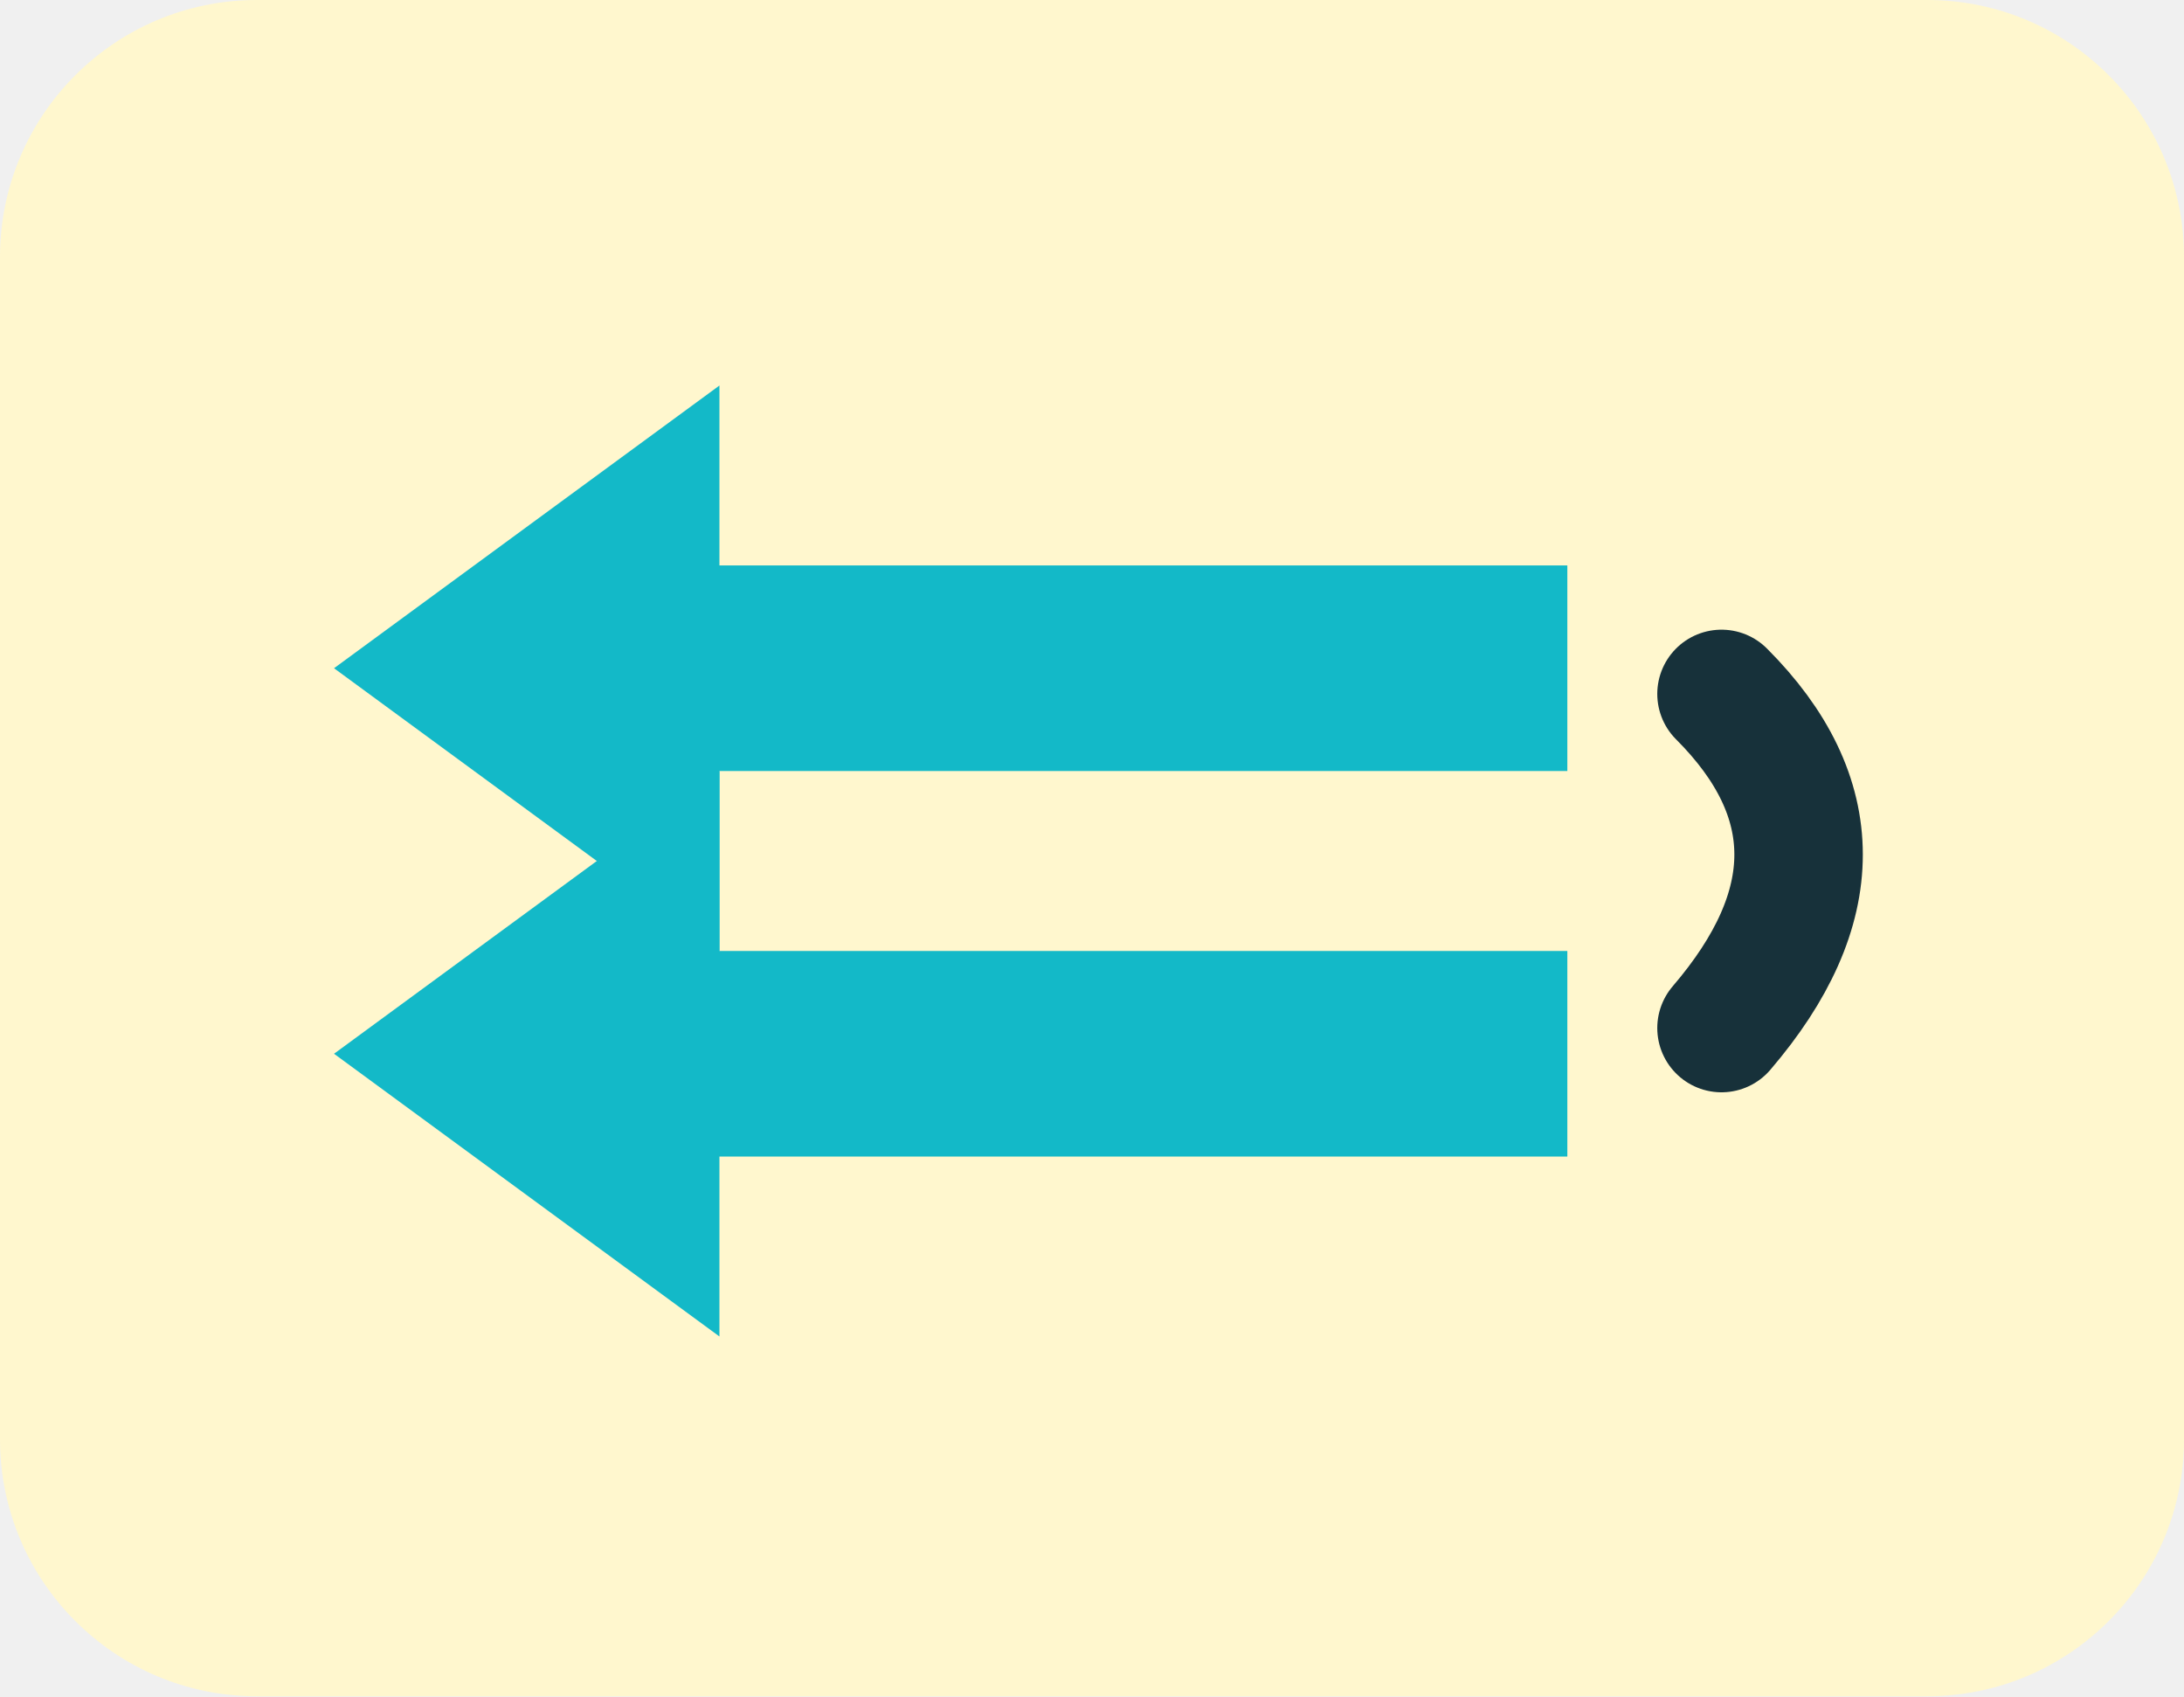
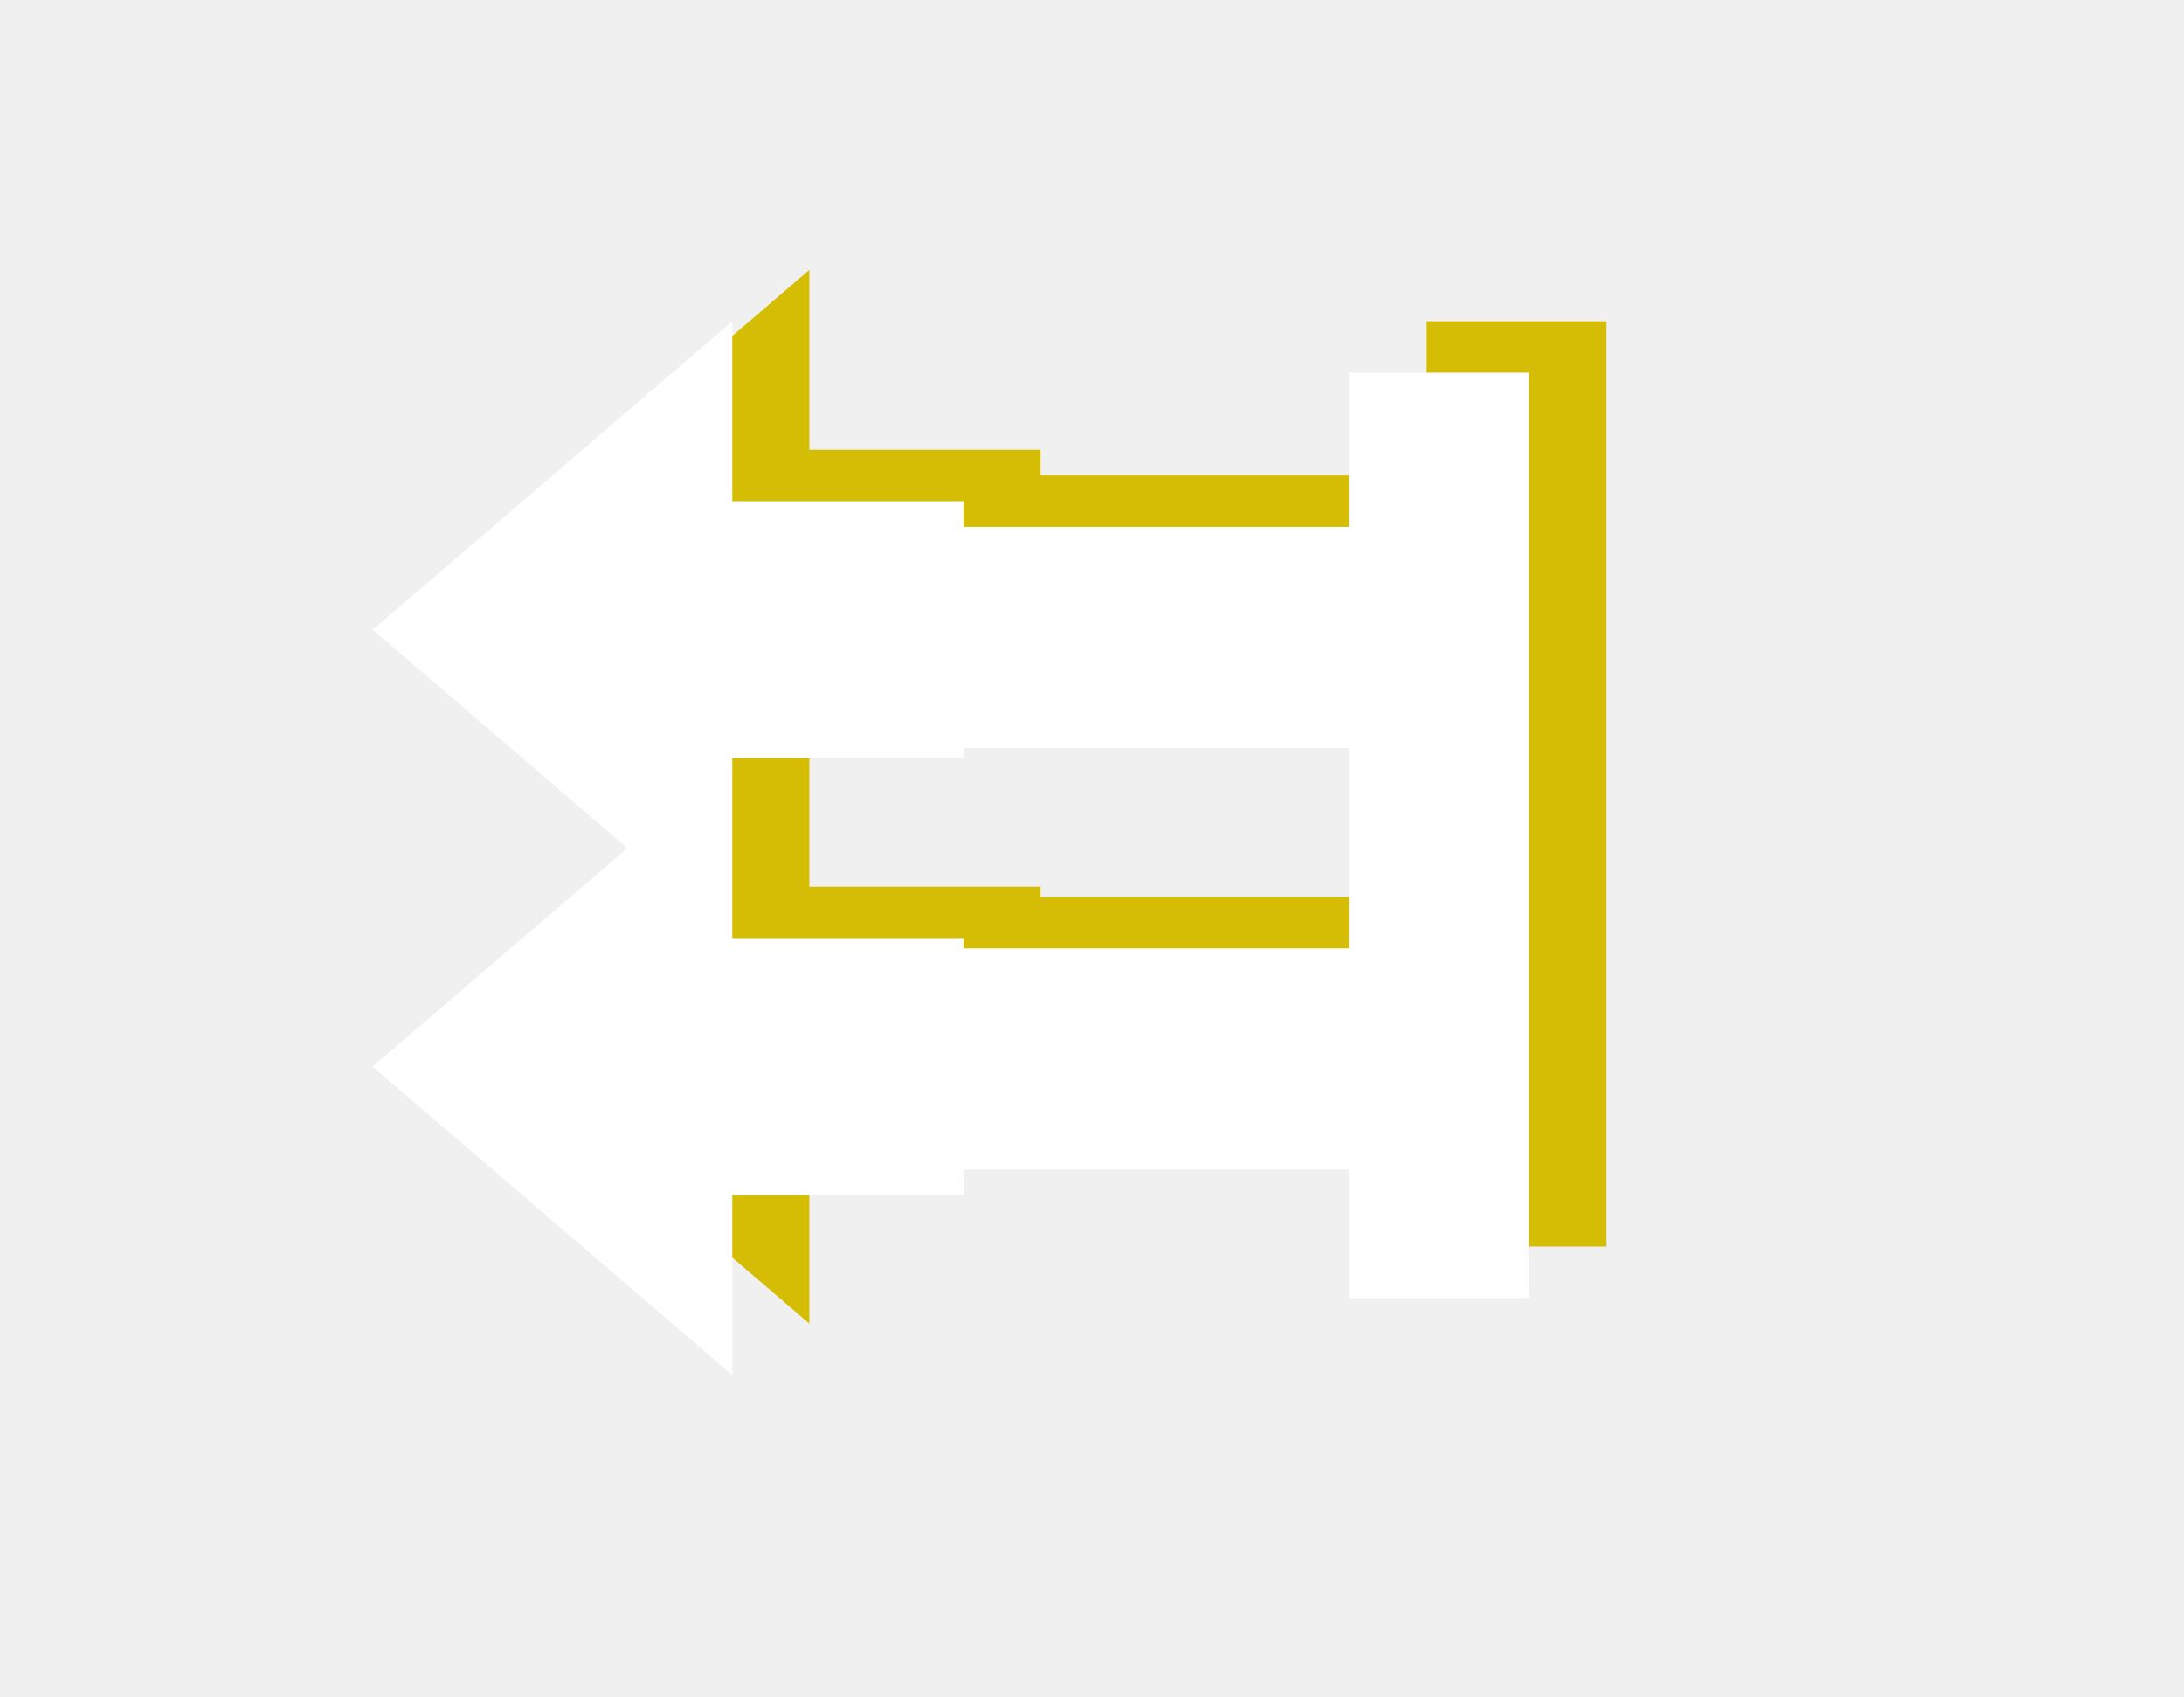
- <svg xmlns="http://www.w3.org/2000/svg" viewBox="0 0 85 66">
-   <rect width="85" height="66" rx="10" fill="#fff7ce" />
-   <path d="M13 26 L28 15 V22 H61 V30 H28 V37 Z" fill="#13b9c8" />
-   <path d="M13 41 L28 30 V37 H61 V45 H28 V52 Z" fill="#13b9c8" />
-   <path d="M67 27 Q73 33 67 40" fill="none" stroke="#17313a" stroke-width="5" stroke-linecap="round" />
+ <svg xmlns="http://www.w3.org/2000/svg" width="85" height="66" viewBox="0 0 85 66">
+   <g transform="rotate(-90 42.5 33)">
+     <g transform="translate(2 3)" fill="#D6BD05">
+       <path d="M34 5 22 19h7v9h10v-9h7zM51 5 39 19h7v9h10v-9h7z" />
+       <path d="M30 18c0-2.4 1.9-4.3 4.3-4.3s4.3 1.9 4.3 4.3v25h7.8V18c0-2.4 1.9-4.3 4.3-4.3S55 15.6 55 18v25h6v7H25v-7h5z" />
+     </g>
+     <g fill="#FFF">
+       <path d="M34 5 22 19h7v9h10v-9h7zM51 5 39 19h7v9h10v-9h7z" />
+       <path d="M30 18c0-2.4 1.9-4.3 4.3-4.3s4.3 1.9 4.3 4.3v25h7.8V18c0-2.4 1.9-4.3 4.3-4.3S55 15.6 55 18v25h6v7H25v-7h5z" />
+     </g>
+   </g>
</svg>
